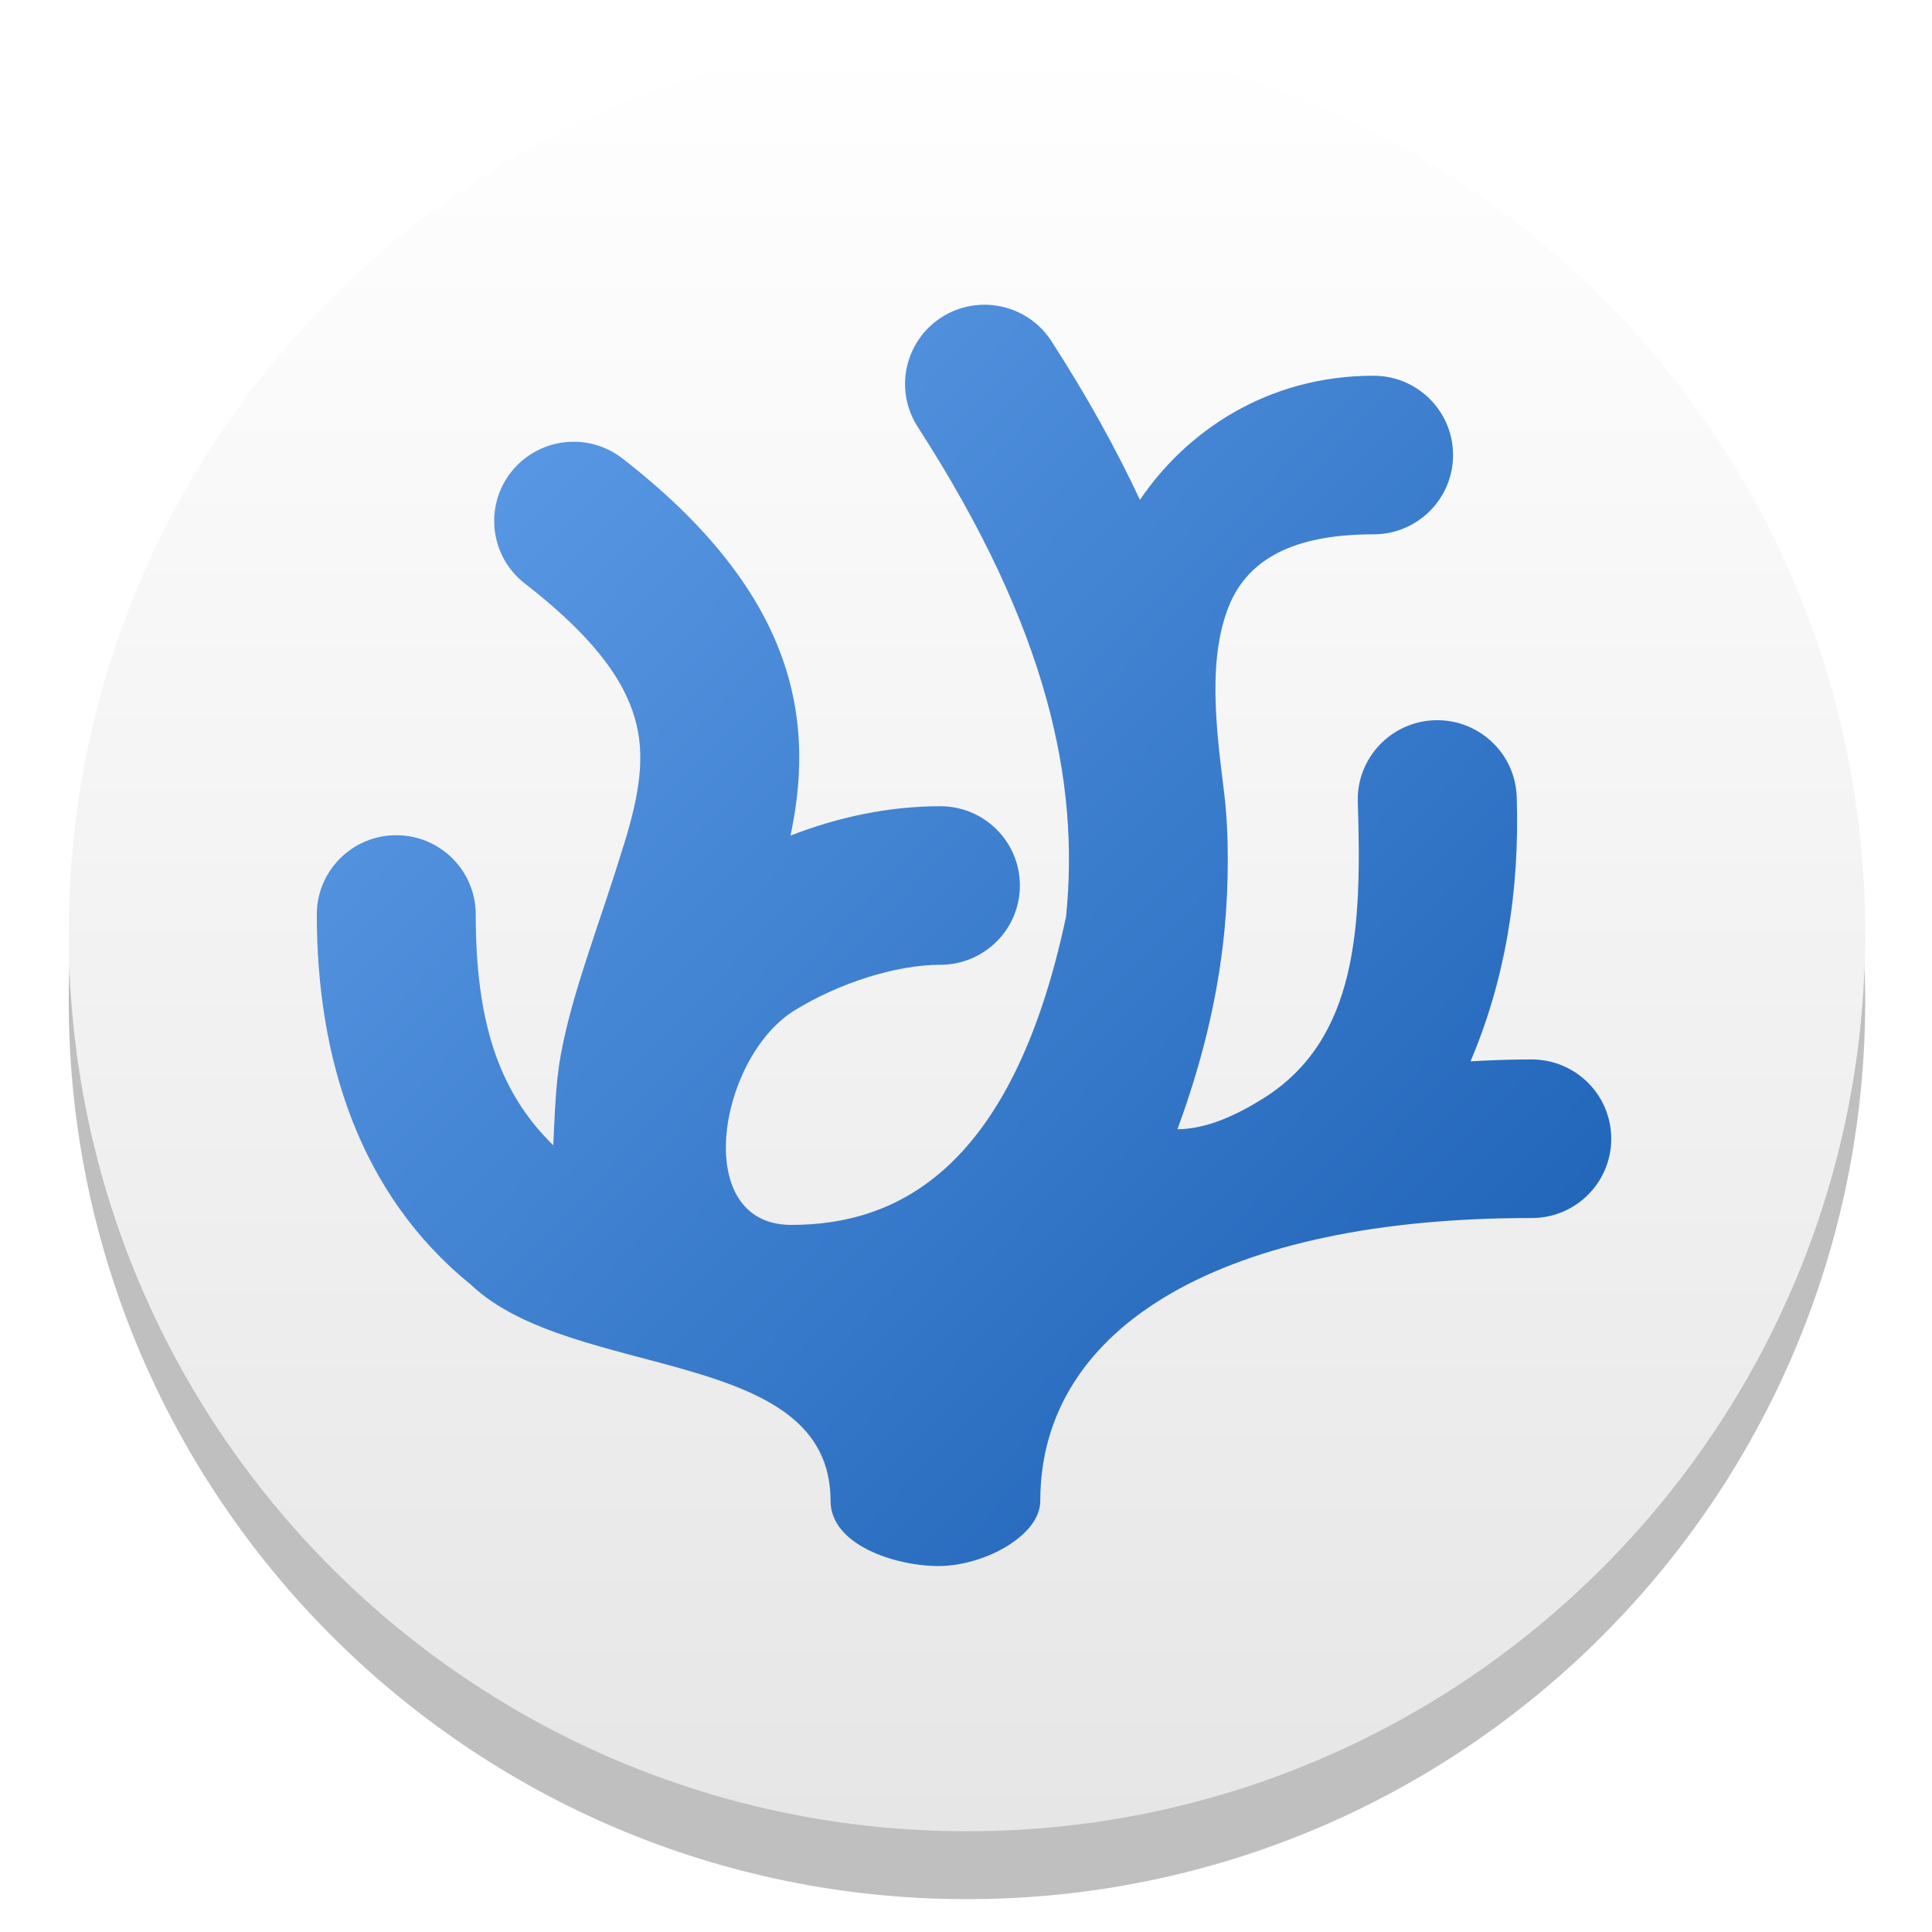
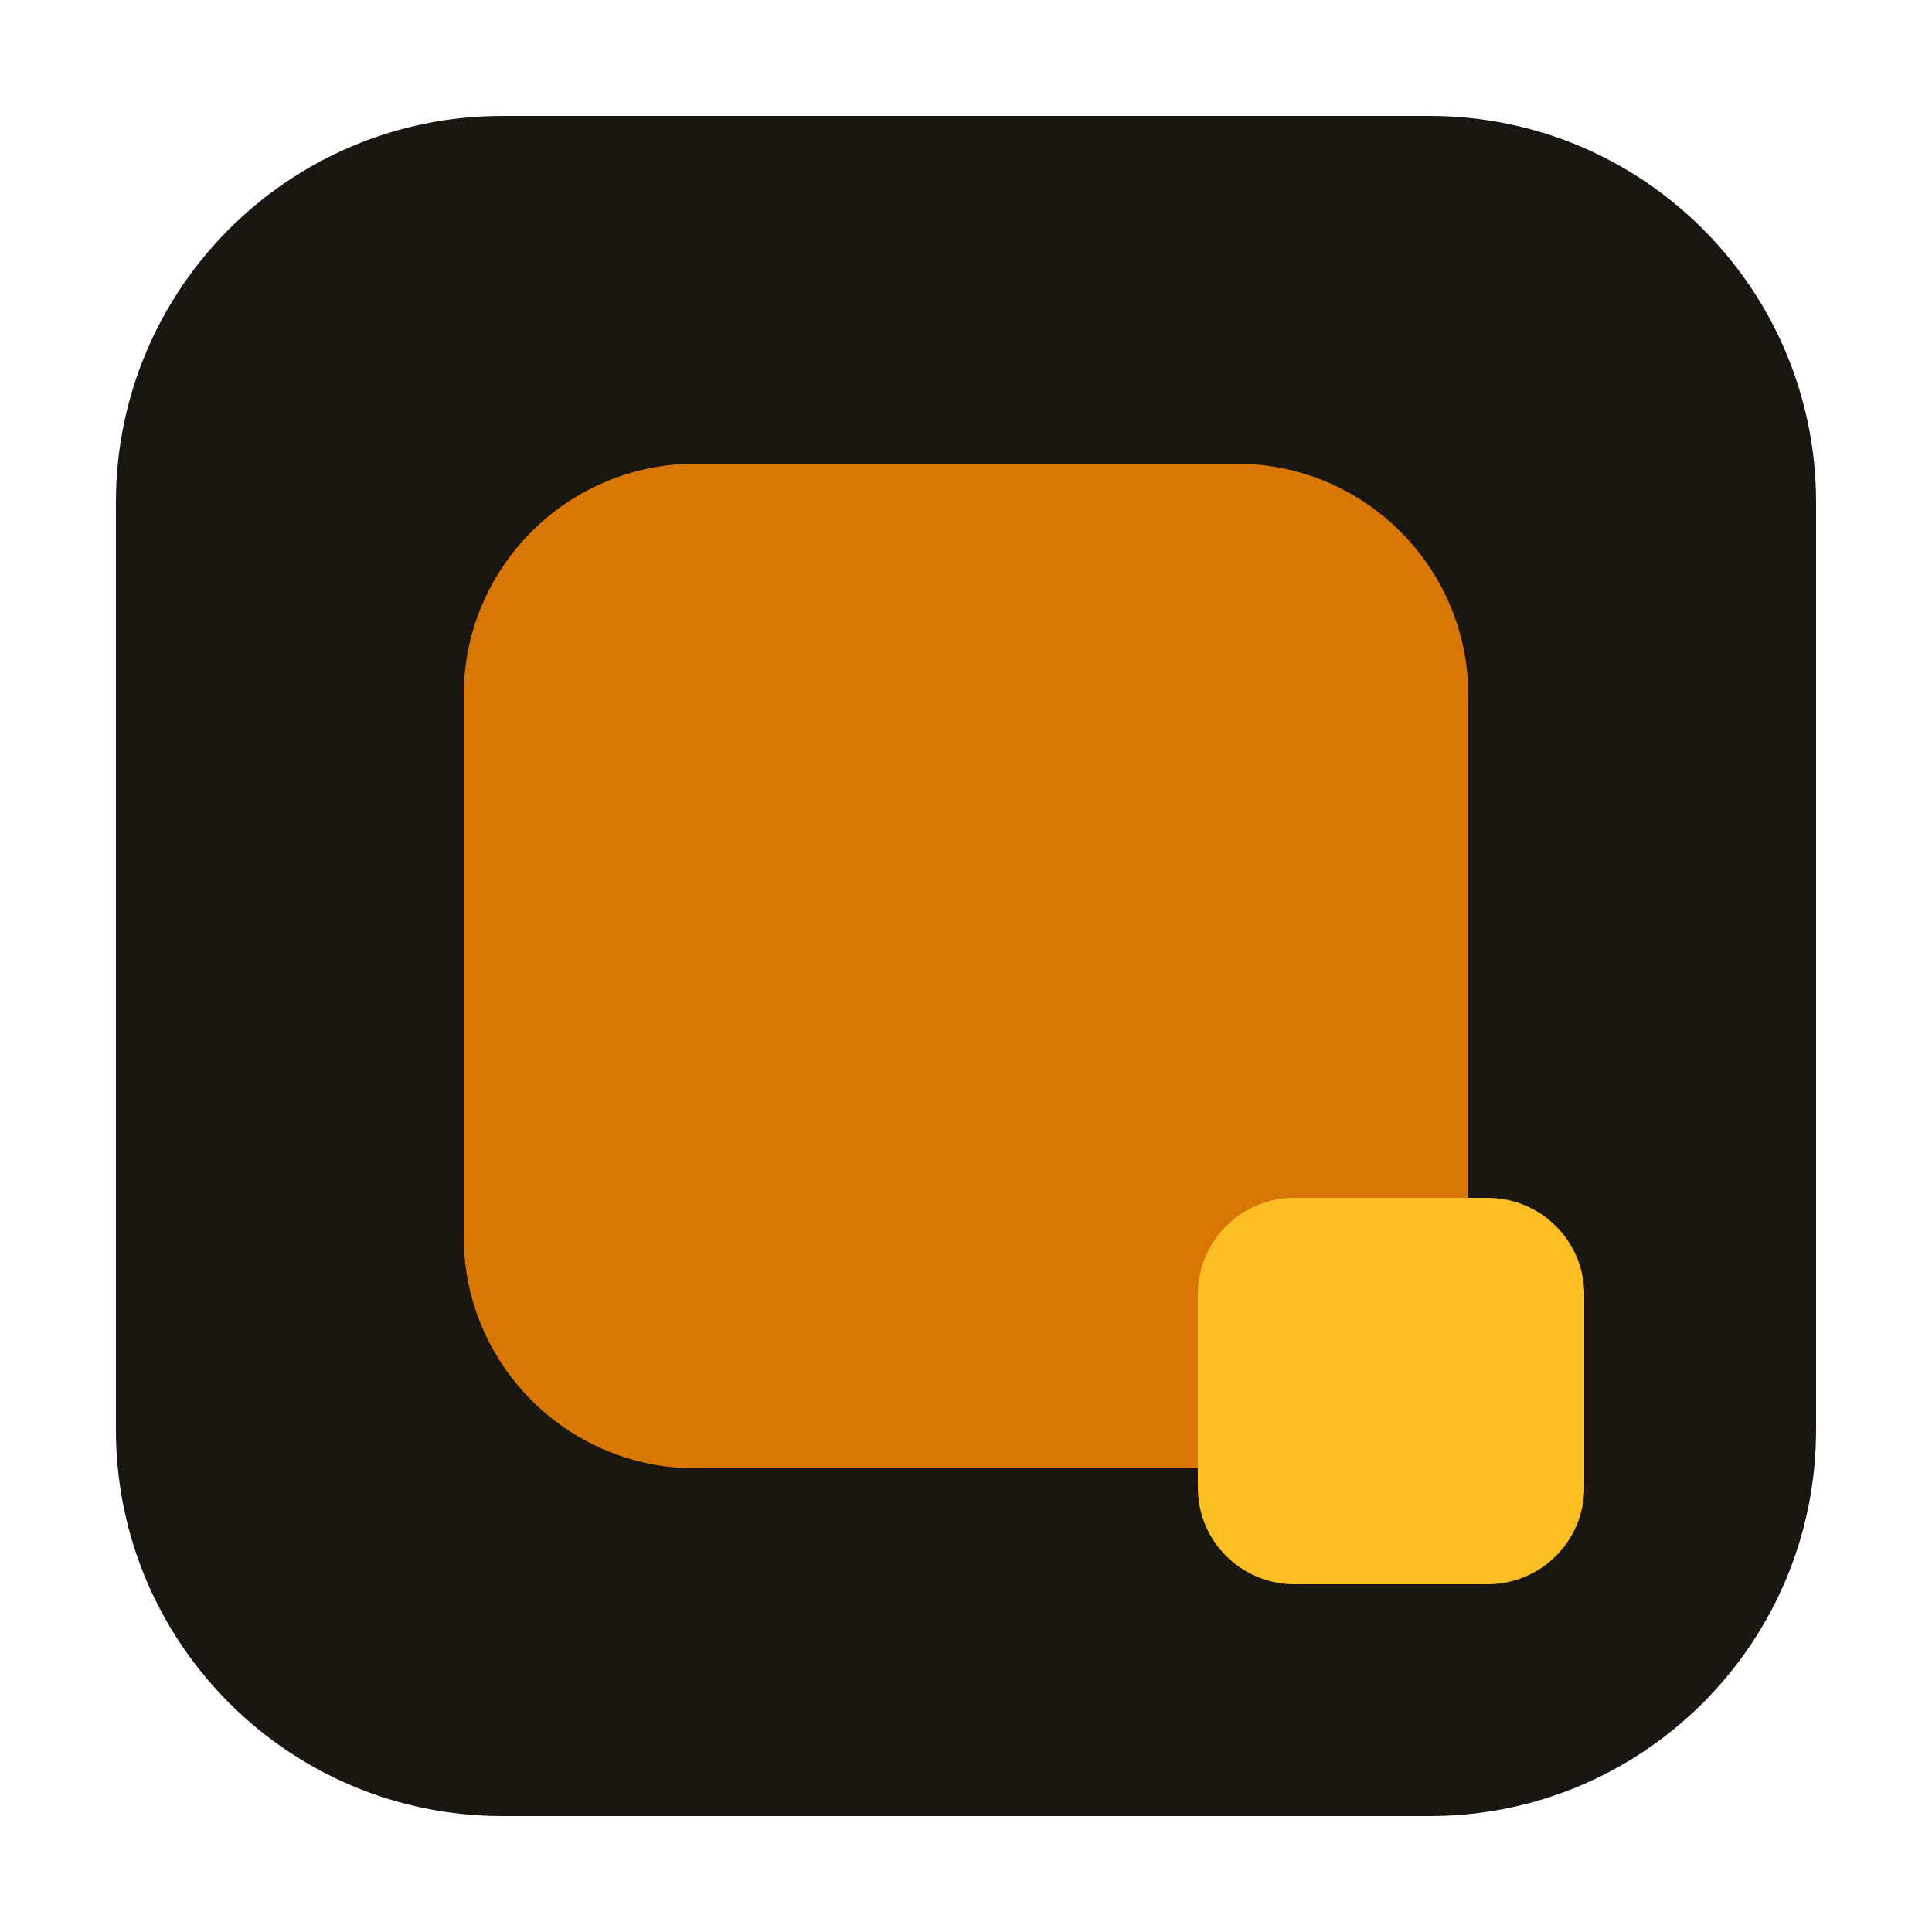
<svg xmlns="http://www.w3.org/2000/svg" version="1.1" x="0" y="0" width="1024" height="1024" viewBox="0, 0, 100, 100">
-   <defs>
-     <linearGradient id="Gradient_1" gradientUnits="userSpaceOnUse" x1="-0.003" y1="1.302" x2="96.665" y2="94.573">
-       <stop offset="0" stop-color="#62A0EA" />
-       <stop offset="1" stop-color="#1A5FB4" />
-     </linearGradient>
-     <linearGradient id="Gradient_2" gradientUnits="userSpaceOnUse" x1="55.473" y1="106.34" x2="55.473" y2="82.148" gradientTransform="matrix(3.983, 0, 0, 3.983, -219.133, -327.2)">
-       <stop offset="0" stop-color="#E6E6E6" />
-       <stop offset="1" stop-color="#FFFFFF" />
-     </linearGradient>
-   </defs>
-   <g id="circle" transform="translate(1.8 1.8),scale(0.965)">
-     <path d="M50,3.642 L50,3.642 C76.608,3.642 98.179,25.213 98.179,51.821 L98.179,51.821 C98.179,78.43 76.608,100 50,100 L50,100 C23.392,100 1.821,78.43 1.821,51.821 L1.821,51.821 C1.821,25.213 23.392,3.642 50,3.642 z" fill="#808080" id="rect6638" opacity="0.5" />
-     <path d="M50,0 L50,0 C76.608,0 98.179,21.57 98.179,48.179 L98.179,48.179 C98.179,74.787 76.608,96.358 50,96.358 L50,96.358 C23.392,96.358 1.821,74.787 1.821,48.179 L1.821,48.179 C1.821,21.57 23.392,0 50,0 z" fill="url(#Gradient_2)" id="rect5668" />
-   </g>
-   <g id="codium" transform="translate(16.4 14.9),scale(0.67)">
-     <path d="M48.26,2.274 C45.406,4.105 44.583,7.898 46.422,10.742 C56.531,26.397 58.917,38.205 57.882,48.553 C53.698,68.369 44.603,72.389 36.655,72.389 C28.895,72.389 30.973,59.618 36.806,55.88 C40.288,53.706 44.748,52.293 48.171,52.293 C51.563,52.293 54.313,49.552 54.313,46.17 C54.313,42.787 51.563,40.046 48.171,40.046 C44.173,40.046 40.251,40.886 36.59,42.316 C37.338,38.787 37.614,34.973 36.647,30.919 C35.179,24.763 30.953,18.883 23.615,13.183 C22.33,12.183 20.7,11.734 19.083,11.934 C17.466,12.134 15.995,12.966 14.994,14.248 C12.912,16.918 13.394,20.766 16.072,22.843 C22.05,27.486 24.024,30.923 24.699,33.752 C25.374,36.581 24.831,39.616 23.475,43.786 C21.742,49.406 19.73,54.423 18.848,59.234 C18.414,61.602 18.377,64.179 18.265,66.238 C13.96,62.042 12.275,56.502 12.275,48.407 C12.274,45.025 9.524,42.283 6.133,42.284 C2.744,42.287 -0.002,45.027 -0.003,48.407 C-0.003,59.463 3.23,69.983 11.895,77.001 C19.739,84.474 39.686,81.712 39.686,93.709 C39.686,97.095 44.642,98.743 48.033,98.743 C51.511,98.743 55.888,96.418 55.888,93.709 C55.888,80.097 70.233,71.824 93.848,71.86 C97.24,71.865 99.992,69.126 99.997,65.744 C100.003,62.361 97.259,59.614 93.867,59.608 C92.252,59.606 90.678,59.661 89.126,59.753 C91.766,53.544 92.937,46.708 92.695,39.324 C92.583,35.943 89.745,33.293 86.356,33.403 C82.963,33.513 80.305,36.346 80.416,39.729 C80.736,49.397 80.374,58.03 73.171,62.581 C71.123,63.874 68.742,64.996 66.484,64.996 C68.237,60.228 69.561,55.195 70.103,49.77 C70.449,46.308 70.486,42.195 70.091,39 C69.478,34.05 68.738,28.436 70.617,24.207 C72.305,20.565 76.087,19.04 81.64,19.04 C85.029,19.037 87.775,16.296 87.776,12.917 C87.778,9.534 85.031,6.79 81.64,6.787 C73.388,6.787 67.133,11.13 63.587,16.377 C61.733,12.417 59.475,8.336 56.747,4.112 C55.866,2.747 54.478,1.788 52.887,1.443 C52.099,1.272 51.285,1.257 50.491,1.399 C49.697,1.542 48.939,1.839 48.26,2.274 z" fill="url(#Gradient_1)" id="path6008" />
+   <g id="boxcode_mark">
+     <rect x="6" y="6" width="88" height="88" rx="20" fill="#1A1713" />
+     <rect x="24" y="24" width="52" height="52" rx="12" fill="#D97706" />
+     <rect x="62" y="62" width="20" height="20" rx="5" fill="#FBBF24" />
  </g>
</svg>
